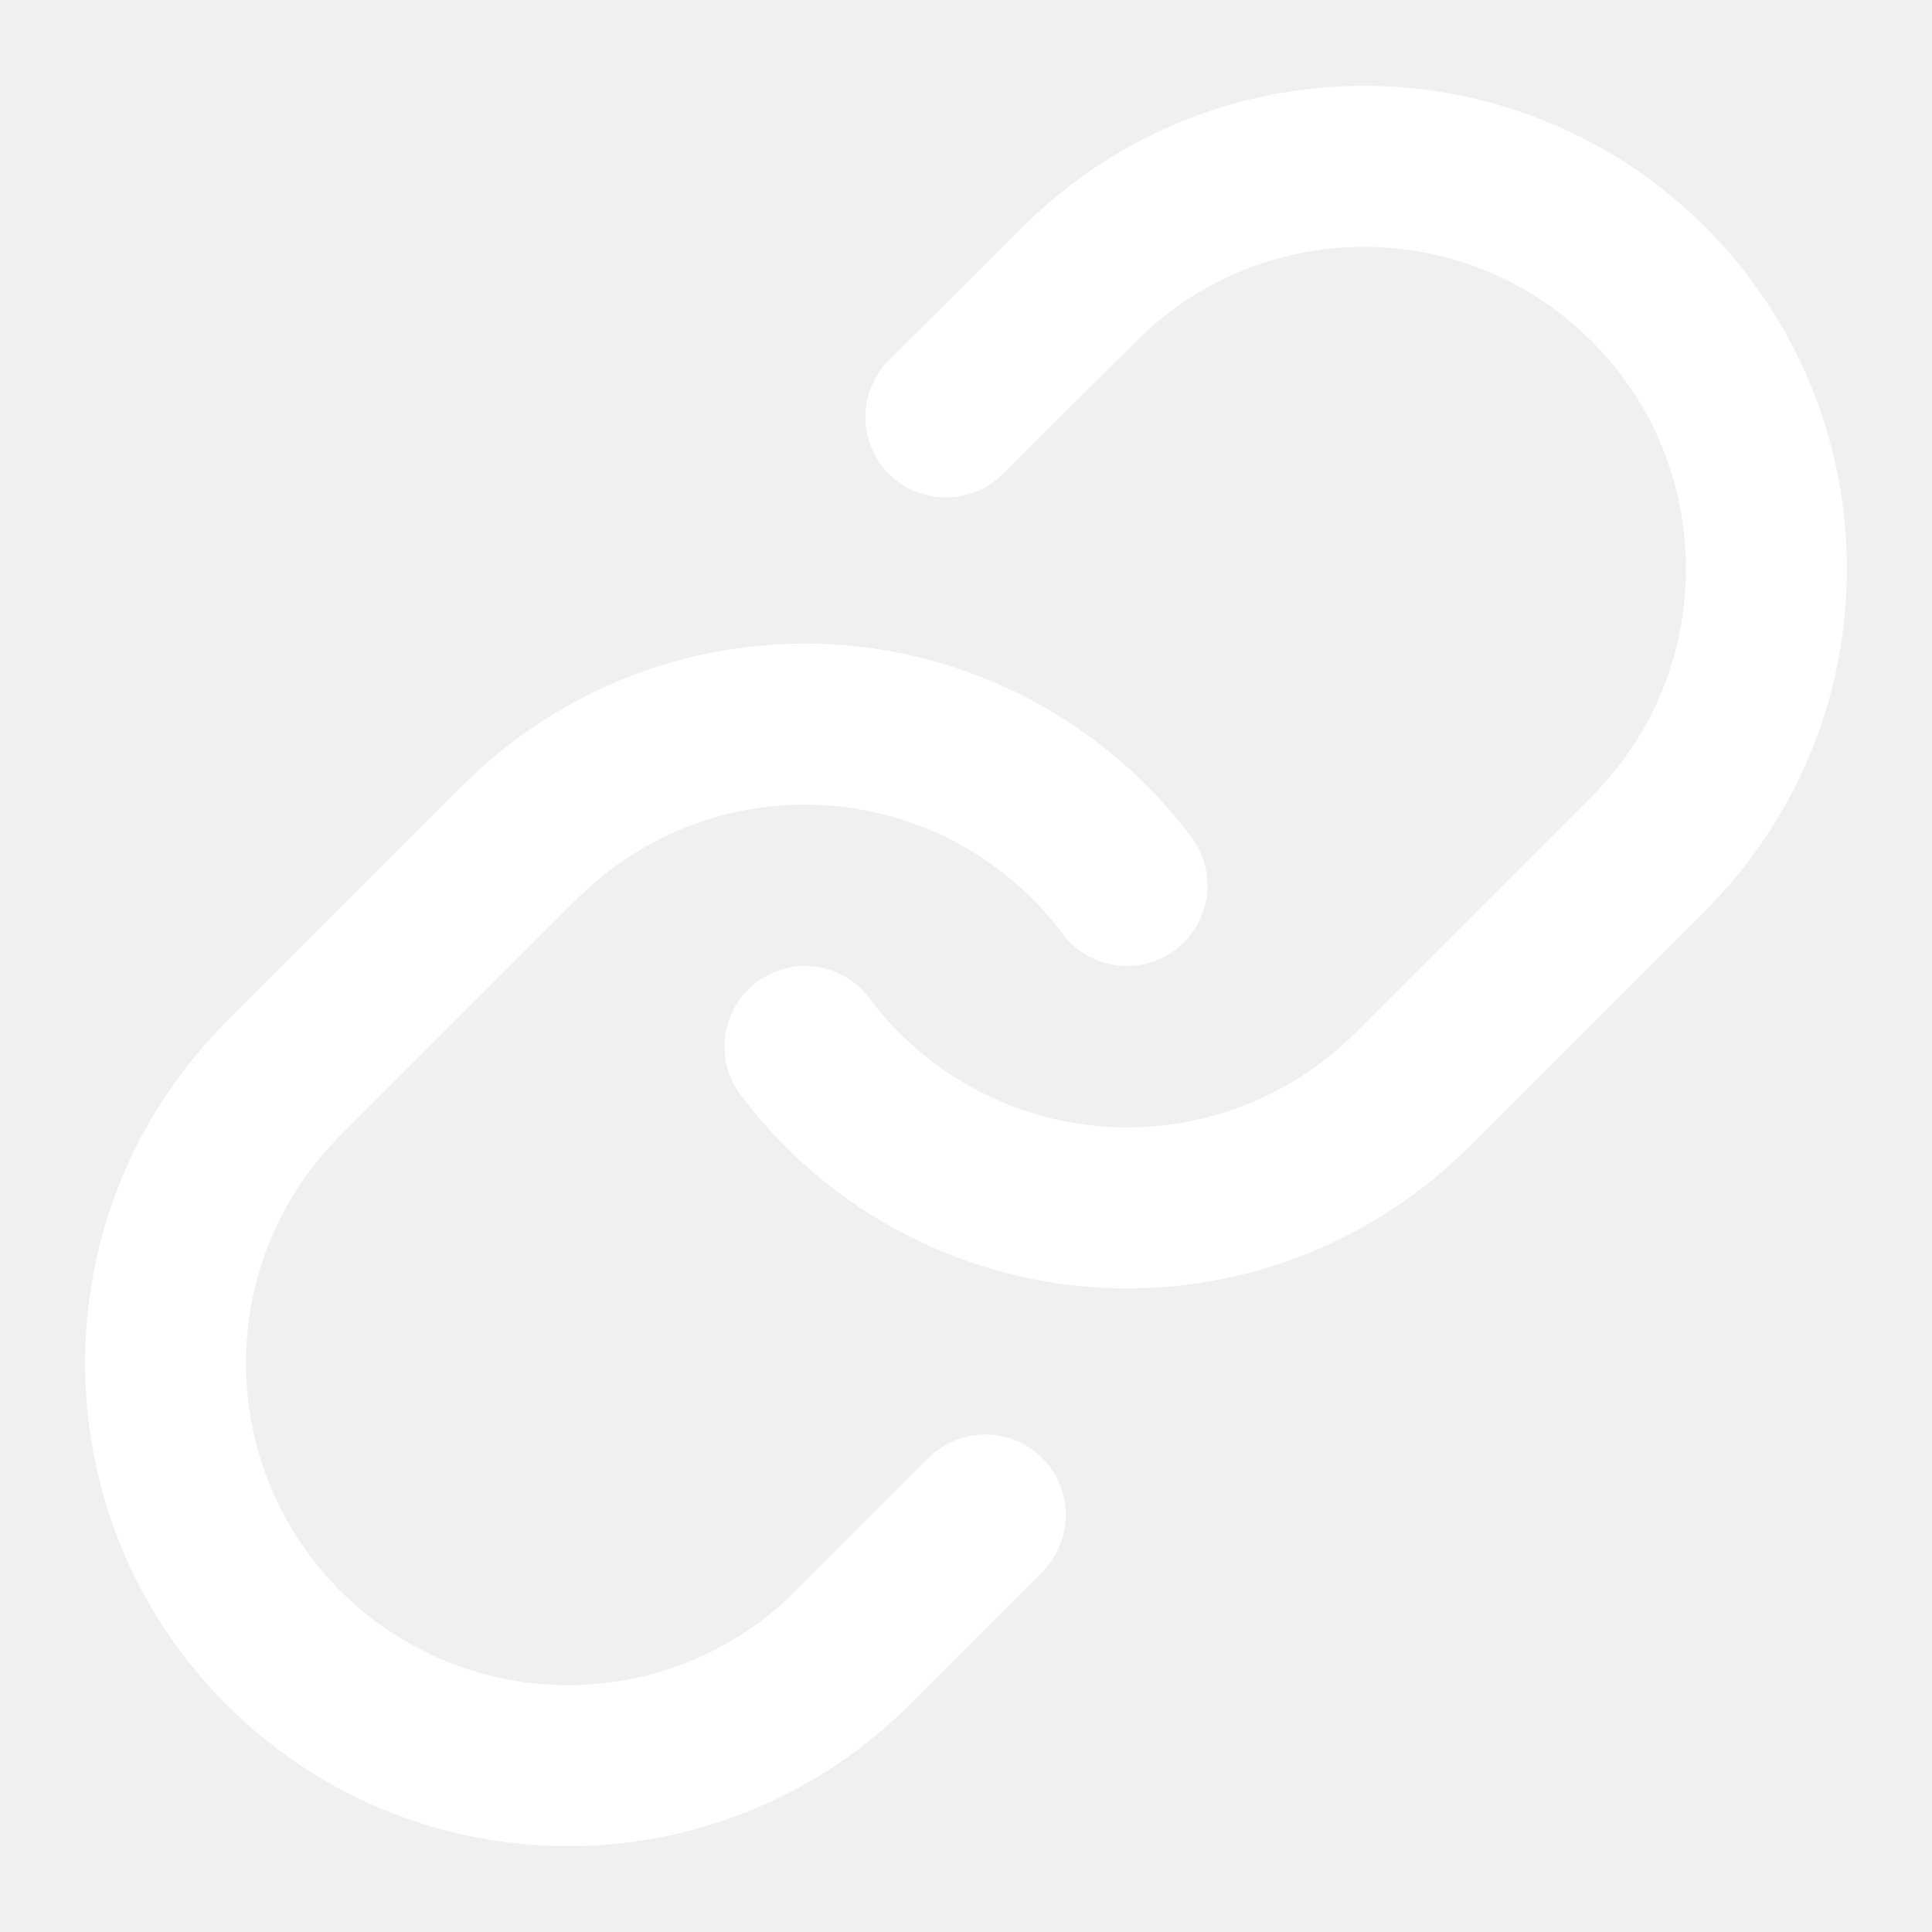
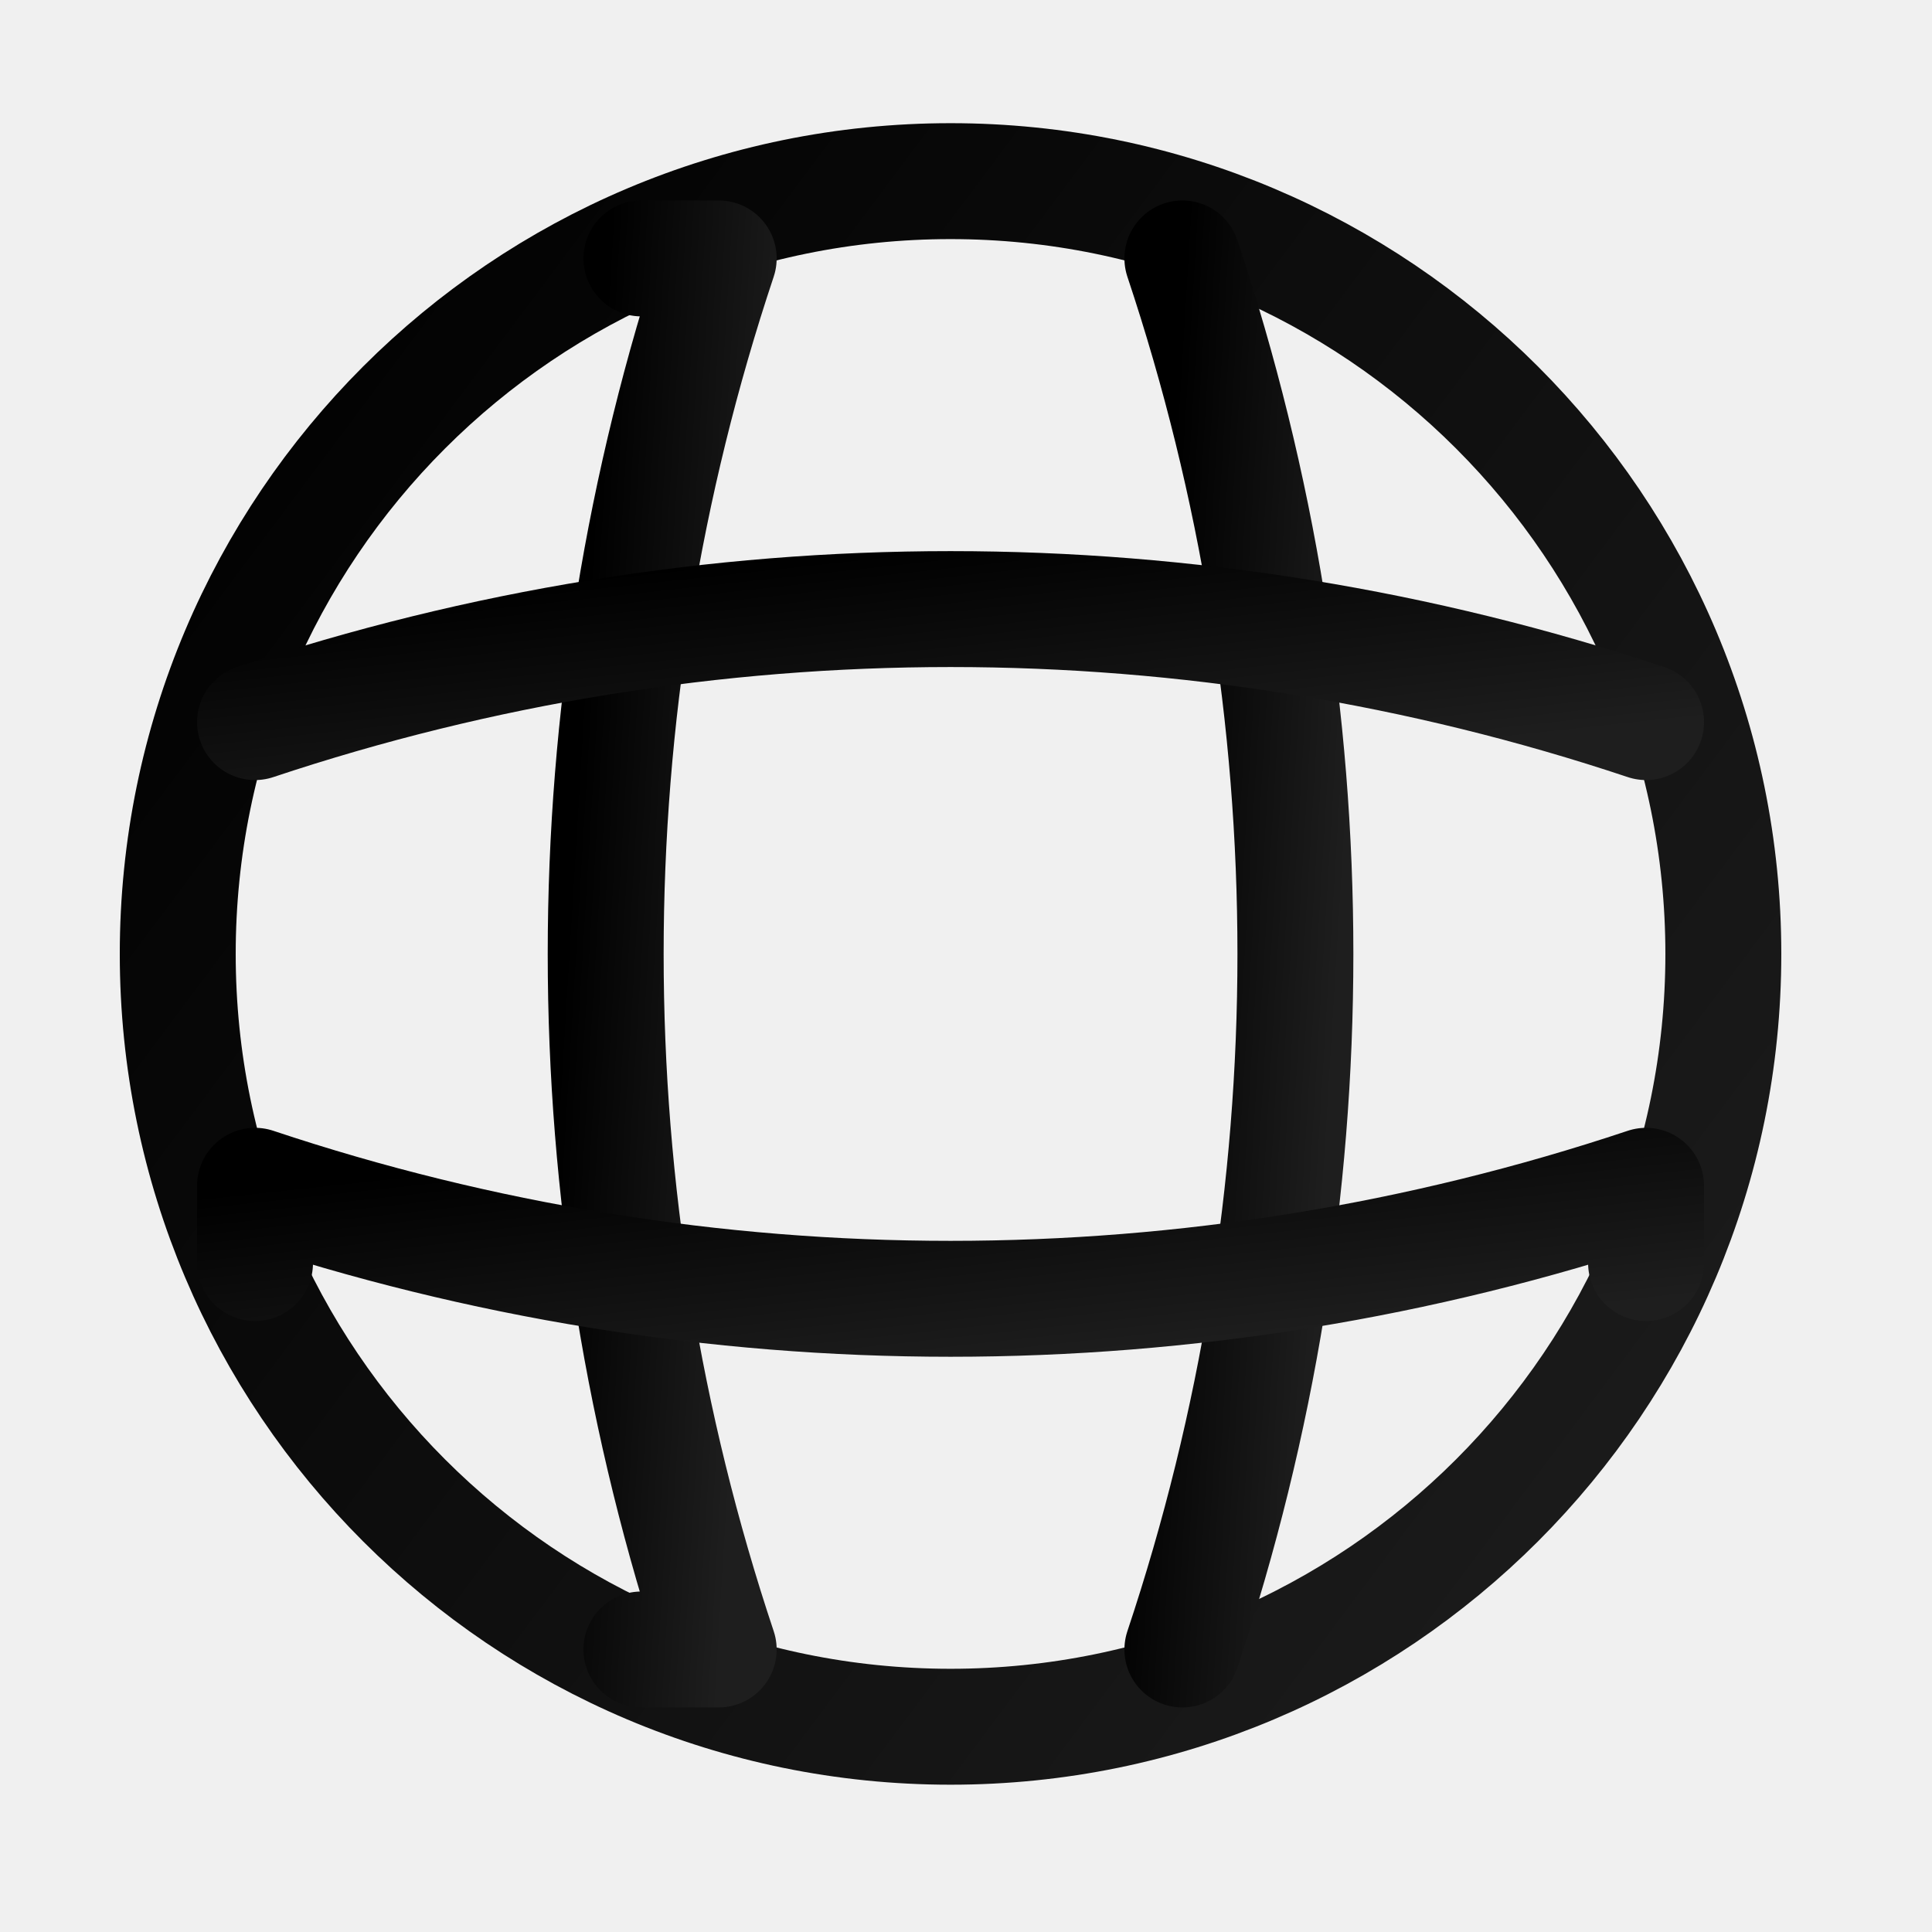
- <svg xmlns="http://www.w3.org/2000/svg" width="24" height="24" viewBox="0 0 24 24" fill="none" stroke="white" stroke-width="2" stroke-linecap="round" stroke-linejoin="round" class="lucide lucide-link">
-   <path d="M10 13a5 5 0 0 0 7.54.54l3-3a5 5 0 0 0-7.07-7.07l-1.72 1.71" />
-   <path d="M14 11a5 5 0 0 0-7.54-.54l-3 3a5 5 0 0 0 7.07 7.07l1.71-1.71" />
+ <svg xmlns="http://www.w3.org/2000/svg" width="25" height="25" viewBox="0 0 25 25" fill="none">
+   <g id="vuesax/linear/global">
+     <g id="global">
+       <path id="Vector" d="M12.3 22.344C17.823 22.344 22.3 17.867 22.3 12.344C22.3 6.821 17.823 2.344 12.3 2.344C6.777 2.344 2.3 6.821 2.3 12.344C2.3 17.867 6.777 22.344 12.3 22.344Z" stroke="url(#paint0_linear_196_280)" stroke-width="1.5" stroke-linecap="round" stroke-linejoin="round" />
+       <path id="Vector_2" d="M8.3 3.344H9.3C7.35 9.184 7.35 15.504 9.3 21.344H8.3" stroke="url(#paint1_linear_196_280)" stroke-width="1.5" stroke-linecap="round" stroke-linejoin="round" />
+       <path id="Vector_3" d="M15.3 3.344C17.25 9.184 17.25 15.504 15.3 21.344" stroke="url(#paint2_linear_196_280)" stroke-width="1.5" stroke-linecap="round" stroke-linejoin="round" />
+       <path id="Vector_4" d="M3.3 16.344V15.344C9.14 17.294 15.46 17.294 21.3 15.344V16.344" stroke="url(#paint3_linear_196_280)" stroke-width="1.5" stroke-linecap="round" stroke-linejoin="round" />
+       <path id="Vector_5" d="M3.3 9.344C9.14 7.394 15.46 7.394 21.3 9.344" stroke="url(#paint4_linear_196_280)" stroke-width="1.5" stroke-linecap="round" stroke-linejoin="round" />
+     </g>
+   </g>
+   <defs>
+     <linearGradient id="paint0_linear_196_280" x1="2.818" y1="2.344" x2="25.14" y2="19.038" gradientUnits="userSpaceOnUse">
+       <stop />
+       <stop offset="1" stop-color="#1E1E1E" />
+     </linearGradient>
+     <linearGradient id="paint1_linear_196_280" x1="7.875" y1="3.344" x2="10.411" y2="3.498" gradientUnits="userSpaceOnUse">
+       <stop />
+       <stop offset="1" stop-color="#1E1E1E" />
+     </linearGradient>
+     <linearGradient id="paint2_linear_196_280" x1="15.338" y1="3.344" x2="17.874" y2="3.498" gradientUnits="userSpaceOnUse">
+       <stop />
+       <stop offset="1" stop-color="#1E1E1E" />
+     </linearGradient>
+     <linearGradient id="paint3_linear_196_280" x1="3.767" y1="15.344" x2="4.132" y2="18.707" gradientUnits="userSpaceOnUse">
+       <stop />
+       <stop offset="1" stop-color="#1E1E1E" />
+     </linearGradient>
+     <linearGradient id="paint4_linear_196_280" x1="3.767" y1="7.881" x2="4.132" y2="11.245" gradientUnits="userSpaceOnUse">
+       <stop />
+       <stop offset="1" stop-color="#1E1E1E" />
+     </linearGradient>
+   </defs>
</svg>
